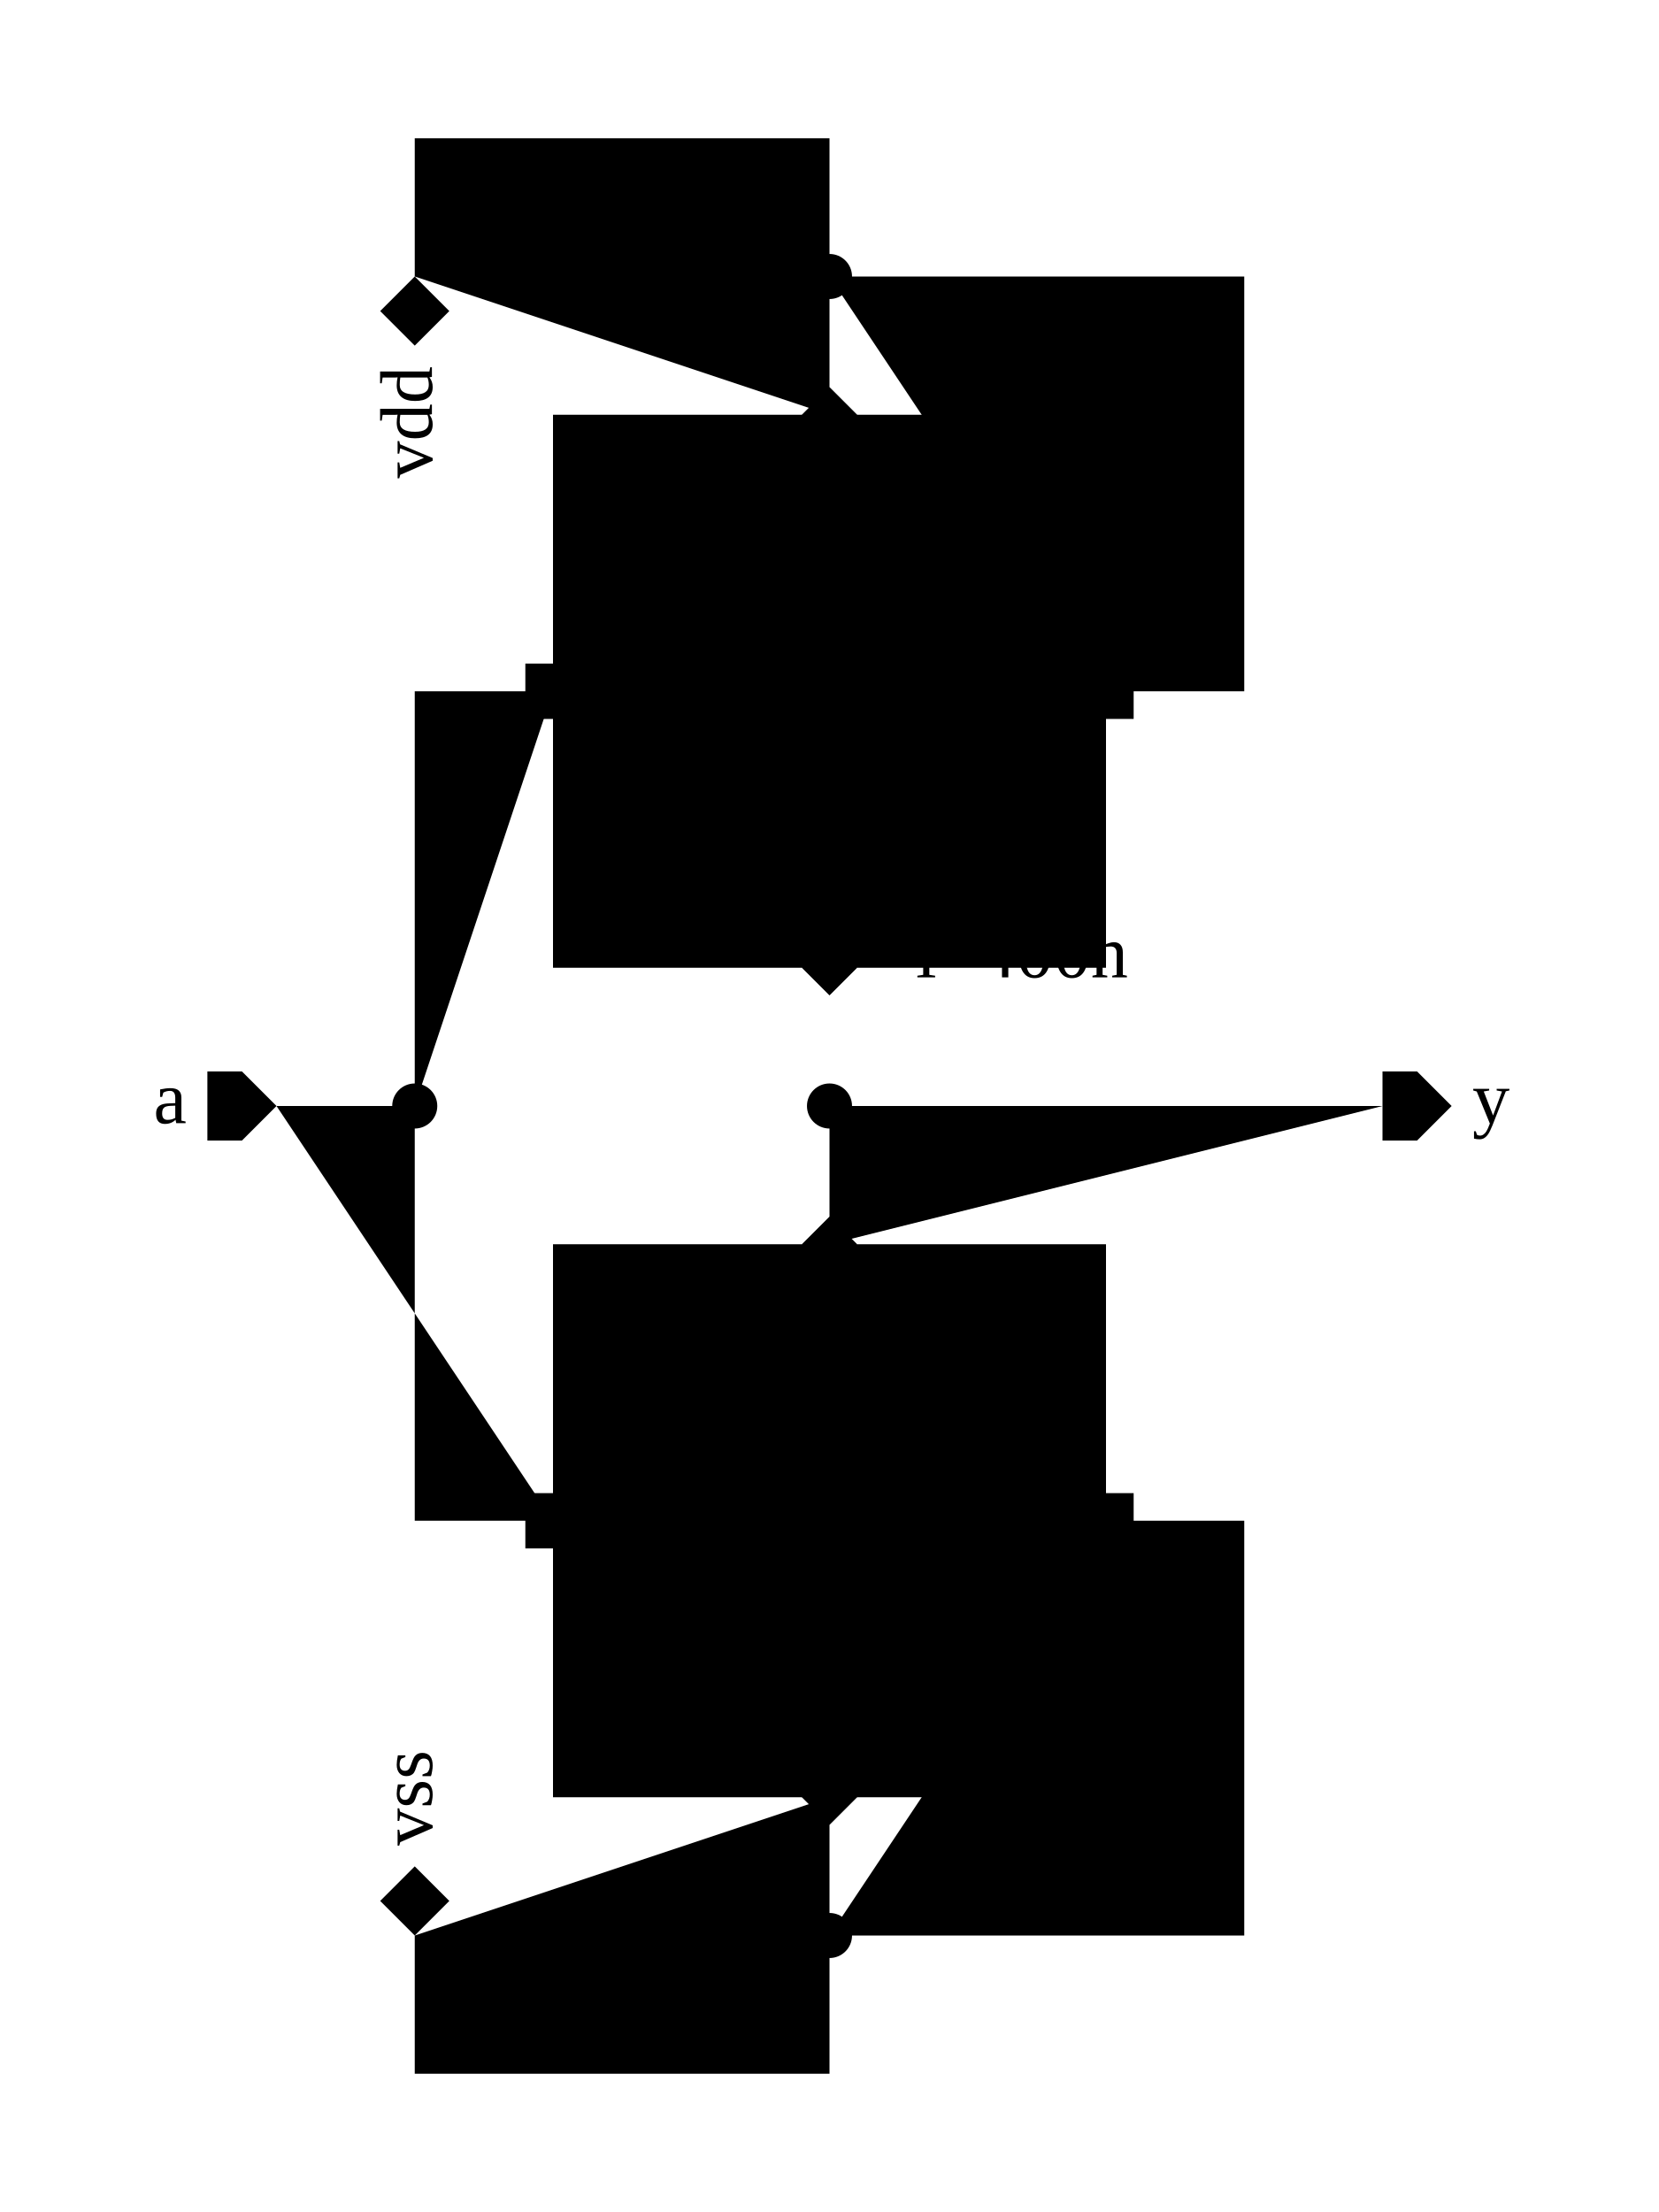
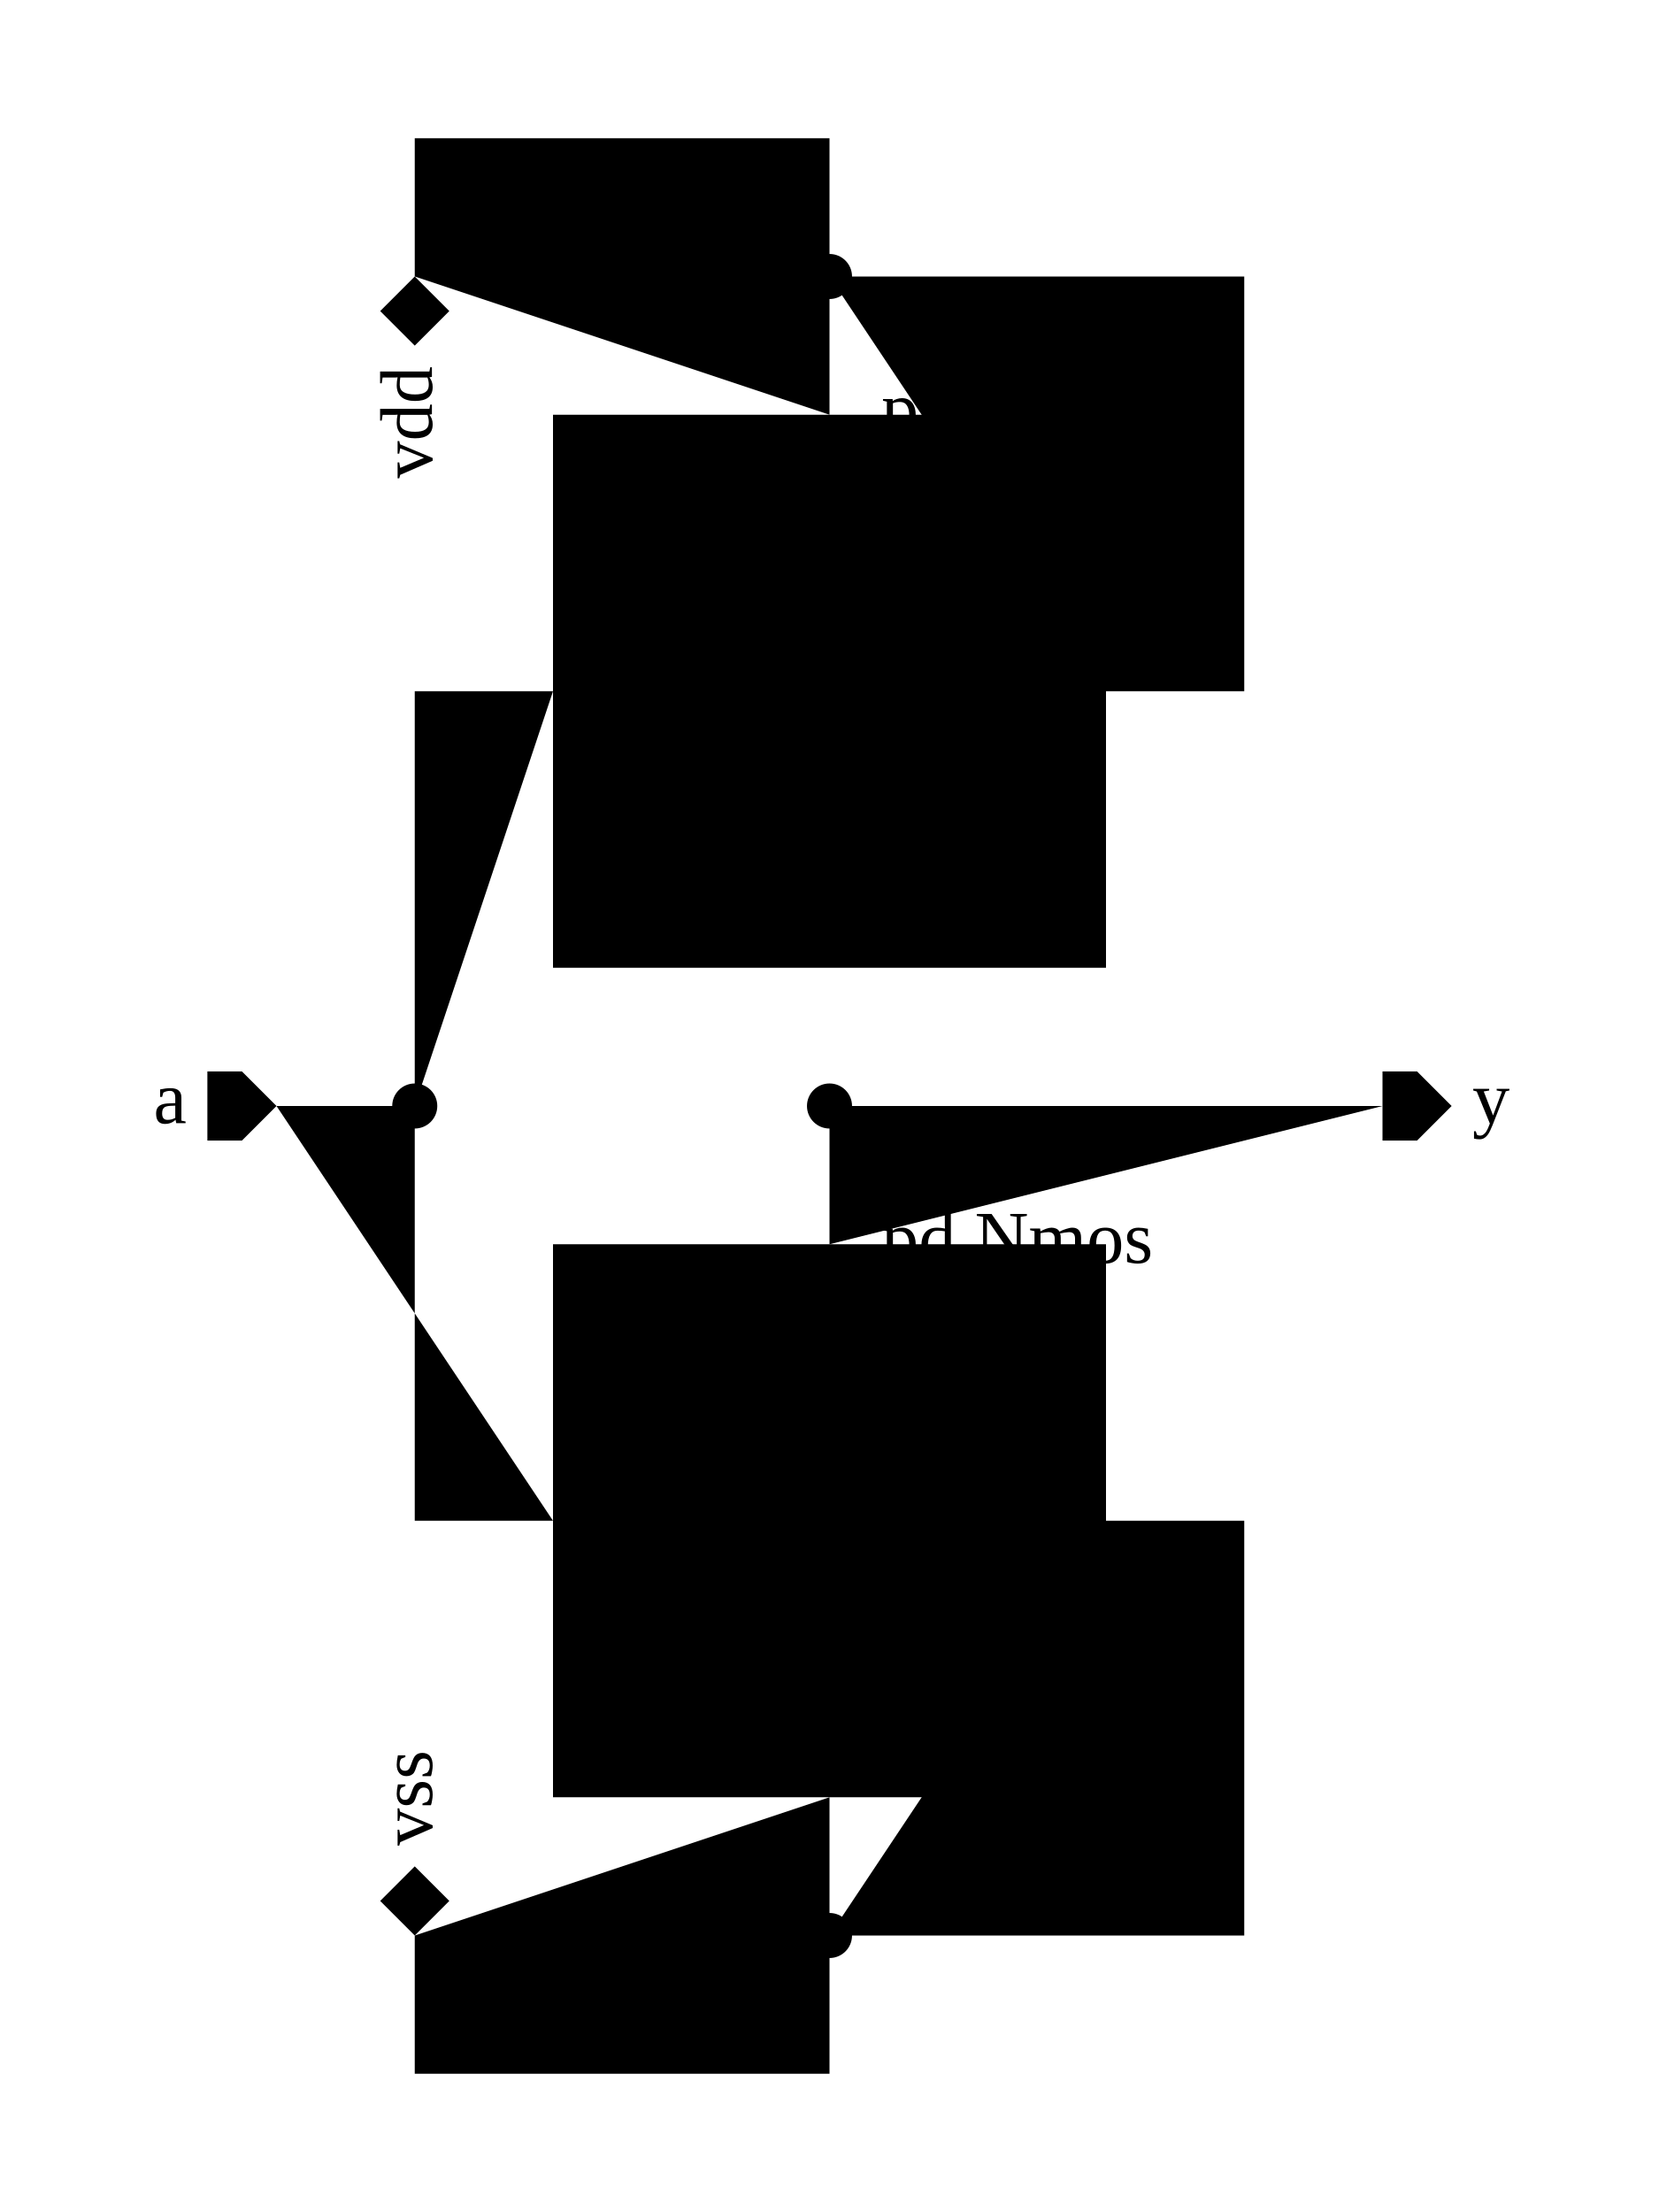
<svg xmlns="http://www.w3.org/2000/svg" width="300.0px" height="400.0px" viewBox="-1.0 -1.0 12.0 16.0">
  <g transform="matrix(1 0 0 -1 0 14.0)">
    <path d="M2.0 1.0 L2.0 0.0 L5.0 0.0 L5.0 1.0 L5.0 2.0" class="schemWire" />
    <path d="M5.0 1.0 L8.0 1.0 L8.0 4.0 L7.0 4.0" class="schemWire" />
    <path d="M2.0 13.0 L2.0 14.0 L5.0 14.0 L5.0 13.0 L5.0 12.0" class="schemWire" />
    <path d="M5.0 13.0 L8.0 13.0 L8.0 10.0 L7.0 10.0" class="schemWire" />
    <path d="M1.0 7.0 L2.0 7.0 L2.0 4.0 L3.0 4.0" class="schemWire" />
    <path d="M2.0 7.0 L2.0 10.0 L3.0 10.0" class="schemWire" />
    <path d="M9.0 7.0 L8.0 7.0 L5.0 7.0 L5.0 6.0" class="schemWire" />
    <path d="M5.0 7.0 L5.0 8.0" class="schemWire" />
    <circle cx="5.0" cy="13.0" r="0.163" class="connPoint" />
    <circle cx="5.0" cy="1.0" r="0.163" class="connPoint" />
    <circle cx="5.0" cy="7.0" r="0.163" class="connPoint" />
    <circle cx="2.0" cy="7.0" r="0.163" class="connPoint" />
    <g>
      <rect x="3.0" y="2.0" width="4.0" height="4.0" class="symbolOutline" />
-       <text transform="matrix(0.045 0 0 -0.045 5.625 3.375)" dominant-baseline="hanging" text-anchor="start">
-         <tspan x="0" y="0em" class="instanceName">pd</tspan>
-         <tspan x="0" y="1em" class="cellName">Nmos</tspan>
-         <tspan x="0" y="2em" class="params">l=350u</tspan>
+       <text transform="matrix(0.045 0 0 -0.045 5.375 6.23)" dominant-baseline="hanging" text-anchor="start">
+         <tspan x="0" y="0em">
+           <tspan class="instanceName">pd</tspan>
+           <tspan class="cellName">Nmos</tspan>
+         </tspan>
+         <tspan x="0" y="1em" class="params">l=350u</tspan>
+         <tspan x="0" y="2em" class="params">w=1u</tspan>
      </text>
      <path d="M2.0 0.0 L2.0 1.25 L1.3 1.25 L1.3 2.75 L2.0 2.75 L2.0 4.0" transform="matrix(1 0 0 1 3.0 2.0)" class="symbolPoly" />
      <path d="M1.0 1.25 L1.0 2.75" transform="matrix(1 0 0 1 3.0 2.0)" class="symbolPoly" />
      <path d="M0.0 2.0 L1.0 2.0" transform="matrix(1 0 0 1 3.0 2.0)" class="symbolPoly" />
      <path d="M4.0 2.0 L1.3 2.0" transform="matrix(1 0 0 1 3.0 2.0)" class="symbolPoly" />
      <path d="M1.7 1.8 L1.3 2.0 L1.7 2.2" transform="matrix(1 0 0 1 3.0 2.0)" class="symbolPoly" />
      <path d="M1.6 1.05 L2.0 1.25 L1.6 1.45" transform="matrix(1 0 0 1 3.0 2.0)" class="symbolPoly" />
-       <path d="M0 0 L0.2 -0.2 L0.2 -0.4 L0 -0.4 L-0.2 -0.4 L-0.2 -0.2 Z" transform="matrix(0 -1 1 0 3.2 4.0)" class="pinArrow" />
-       <text transform="matrix(0.045 0 0 -0.045 3.125 4.125)" dominant-baseline="ideographic" text-anchor="start" class="pinLabel">g</text>
-       <path d="M0 0 L0.2 -0.2 L0.2 -0.2 L0 -0.4 L-0.2 -0.2 L-0.2 -0.2 Z" transform="matrix(1 0 0 1 5.0 2.2)" class="pinArrow" />
-       <text transform="matrix(0 0.045 0.045 0 4.875 2.125)" dominant-baseline="ideographic" text-anchor="start" class="pinLabel">s</text>
-       <path d="M0 0 L0.2 -0.2 L0.2 -0.2 L0 -0.4 L-0.2 -0.2 L-0.2 -0.2 Z" transform="matrix(-1 0 0 -1 5.0 5.8)" class="pinArrow" />
-       <text transform="matrix(0 0.045 0.045 0 4.875 5.875)" dominant-baseline="ideographic" text-anchor="end" class="pinLabel">d</text>
-       <path d="M0 0 L0.2 -0.2 L0.2 -0.4 L0 -0.4 L-0.2 -0.4 L-0.2 -0.2 Z" transform="matrix(0 1 -1 0 6.8 4.0)" class="pinArrow" />
-       <text transform="matrix(0.045 0 0 -0.045 6.875 4.125)" dominant-baseline="ideographic" text-anchor="end" class="pinLabel">b</text>
    </g>
    <g>
      <rect x="3.0" y="8.0" width="4.0" height="4.0" class="symbolOutline" />
-       <text transform="matrix(0.045 0 0 -0.045 5.625 9.375)" dominant-baseline="hanging" text-anchor="start">
-         <tspan x="0" y="0em" class="instanceName">pu</tspan>
-         <tspan x="0" y="1em" class="cellName">Pmos</tspan>
-         <tspan x="0" y="2em" class="params">l=400n</tspan>
+       <text transform="matrix(0.045 0 0 -0.045 5.375 12.23)" dominant-baseline="hanging" text-anchor="start">
+         <tspan x="0" y="0em">
+           <tspan class="instanceName">pu</tspan>
+           <tspan class="cellName">Pmos</tspan>
+         </tspan>
+         <tspan x="0" y="1em" class="params">l=400n</tspan>
+         <tspan x="0" y="2em" class="params">w=1u</tspan>
      </text>
      <path d="M2.0 0.0 L2.0 1.25 L1.3 1.25 L1.3 2.75 L2.0 2.75 L2.0 4.0" transform="matrix(1 0 0 1 3.0 8.0)" class="symbolPoly" />
      <path d="M1.0 1.25 L1.0 2.75" transform="matrix(1 0 0 1 3.0 8.0)" class="symbolPoly" />
      <path d="M0.0 2.0 L1.0 2.0" transform="matrix(1 0 0 1 3.0 8.0)" class="symbolPoly" />
      <path d="M4.0 2.0 L1.3 2.0" transform="matrix(1 0 0 1 3.0 8.0)" class="symbolPoly" />
      <path d="M1.7 2.55 L1.3 2.75 L1.7 2.95" transform="matrix(1 0 0 1 3.0 8.0)" class="symbolPoly" />
      <path d="M1.6 1.8 L2.0 2.0 L1.6 2.2" transform="matrix(1 0 0 1 3.0 8.0)" class="symbolPoly" />
-       <path d="M0 0 L0.2 -0.2 L0.2 -0.4 L0 -0.4 L-0.2 -0.4 L-0.2 -0.2 Z" transform="matrix(0 -1 1 0 3.2 10.0)" class="pinArrow" />
-       <text transform="matrix(0.045 0 0 -0.045 3.125 10.125)" dominant-baseline="ideographic" text-anchor="start" class="pinLabel">g</text>
-       <path d="M0 0 L0.2 -0.2 L0.2 -0.2 L0 -0.4 L-0.2 -0.2 L-0.2 -0.2 Z" transform="matrix(1 0 0 1 5.0 8.2)" class="pinArrow" />
-       <text transform="matrix(0 0.045 0.045 0 4.875 8.125)" dominant-baseline="ideographic" text-anchor="start" class="pinLabel">d</text>
-       <path d="M0 0 L0.2 -0.2 L0.2 -0.2 L0 -0.4 L-0.2 -0.2 L-0.2 -0.2 Z" transform="matrix(-1 0 0 -1 5.0 11.8)" class="pinArrow" />
-       <text transform="matrix(0 0.045 0.045 0 4.875 11.875)" dominant-baseline="ideographic" text-anchor="end" class="pinLabel">s</text>
-       <path d="M0 0 L0.2 -0.2 L0.2 -0.4 L0 -0.4 L-0.2 -0.4 L-0.2 -0.2 Z" transform="matrix(0 1 -1 0 6.8 10.0)" class="pinArrow" />
-       <text transform="matrix(0.045 0 0 -0.045 6.875 10.125)" dominant-baseline="ideographic" text-anchor="end" class="pinLabel">b</text>
    </g>
    <g>
      <path d="M0 0 L0.25 -0.25 L0.25 -0.25 L0 -0.5 L-0.25 -0.25 L-0.25 -0.25 Z" transform="matrix(1 0 0 1 2.0 13.0)" class="portArrow" />
      <text transform="matrix(0 0.045 0.045 0 2.0 12.35)" dominant-baseline="middle" text-anchor="end" class="portLabel">vdd</text>
    </g>
    <g>
      <path d="M0 0 L0.25 -0.25 L0.25 -0.25 L0 -0.5 L-0.25 -0.25 L-0.25 -0.25 Z" transform="matrix(-1 0 0 -1 2.0 1.0)" class="portArrow" />
      <text transform="matrix(0 0.045 0.045 0 2.0 1.65)" dominant-baseline="middle" text-anchor="start" class="portLabel">vss</text>
    </g>
    <g>
      <path d="M0 0 L0.25 0 L0.25 -0.25 L0 -0.5 L-0.25 -0.25 L-0.25 0 Z" transform="matrix(0 1 -1 0 9.0 7.0)" class="portArrow" />
      <text transform="matrix(0.045 0 0 -0.045 9.65 7.0)" dominant-baseline="middle" text-anchor="start" class="portLabel">y</text>
    </g>
    <g>
      <path d="M0 0 L0.25 -0.25 L0.25 -0.5 L0 -0.5 L-0.25 -0.5 L-0.25 -0.25 Z" transform="matrix(0 -1 1 0 1.0 7.0)" class="portArrow" />
      <text transform="matrix(0.045 0 0 -0.045 0.35 7.0)" dominant-baseline="middle" text-anchor="end" class="portLabel">a</text>
    </g>
  </g>
</svg>
